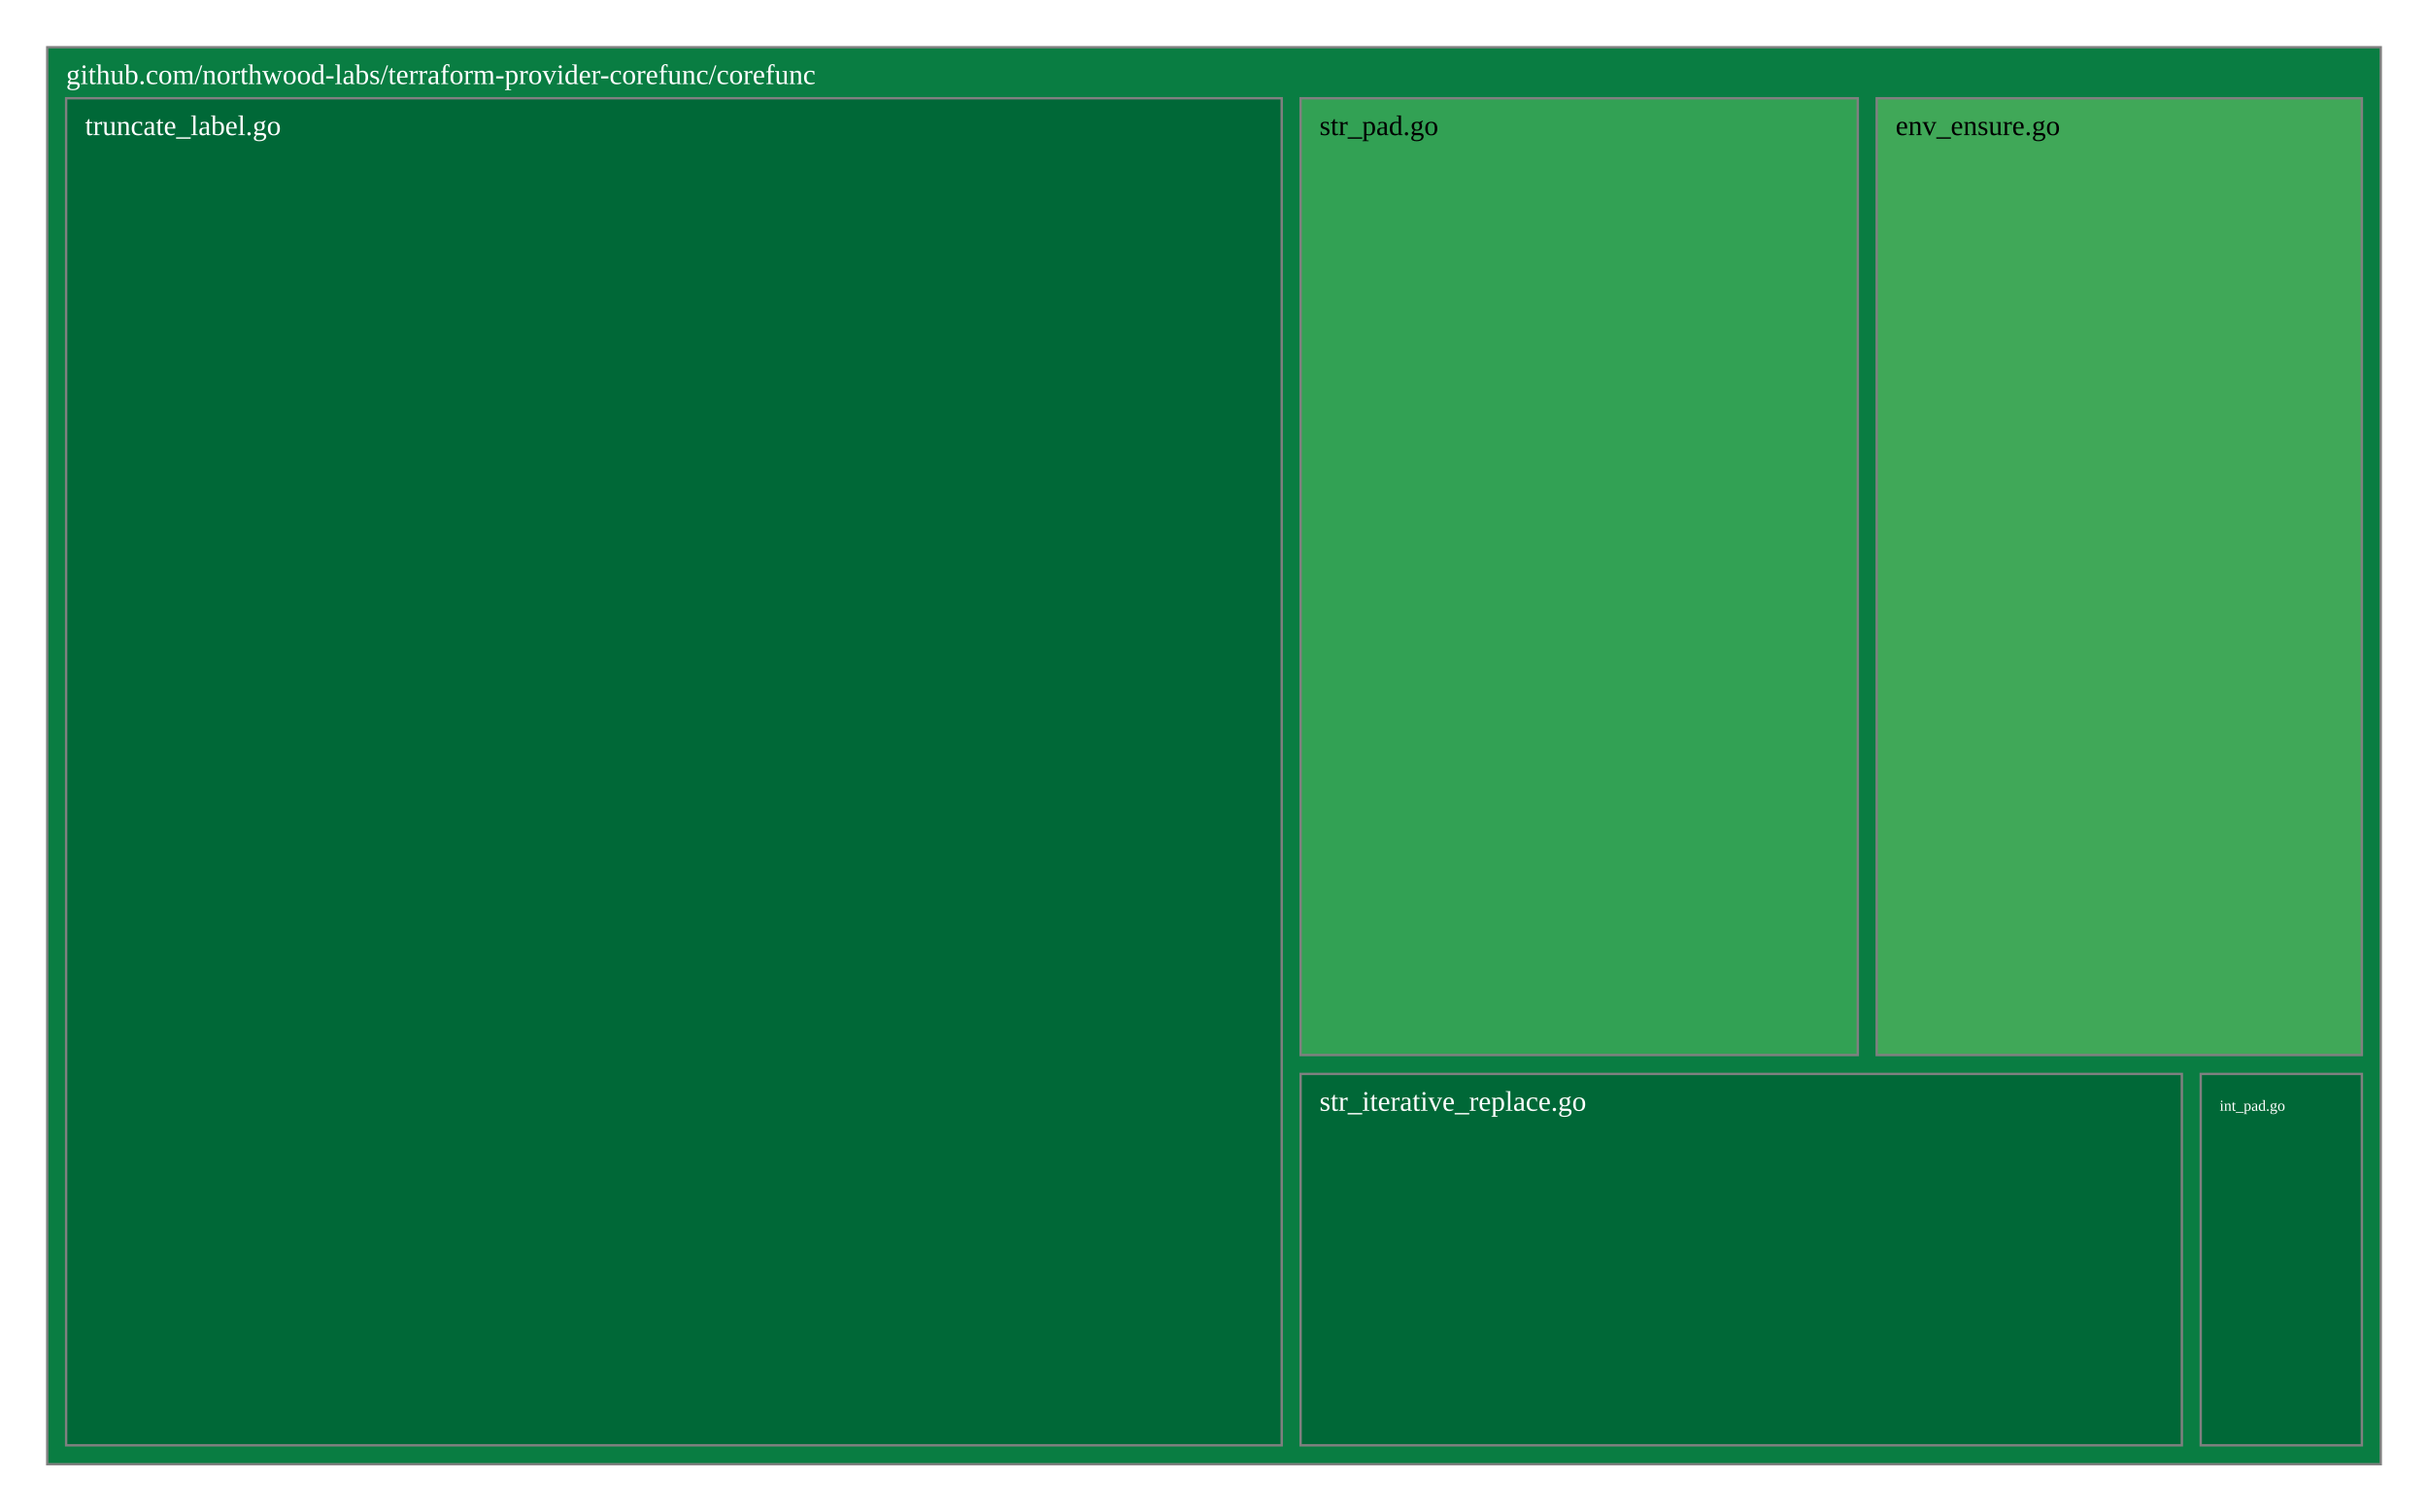
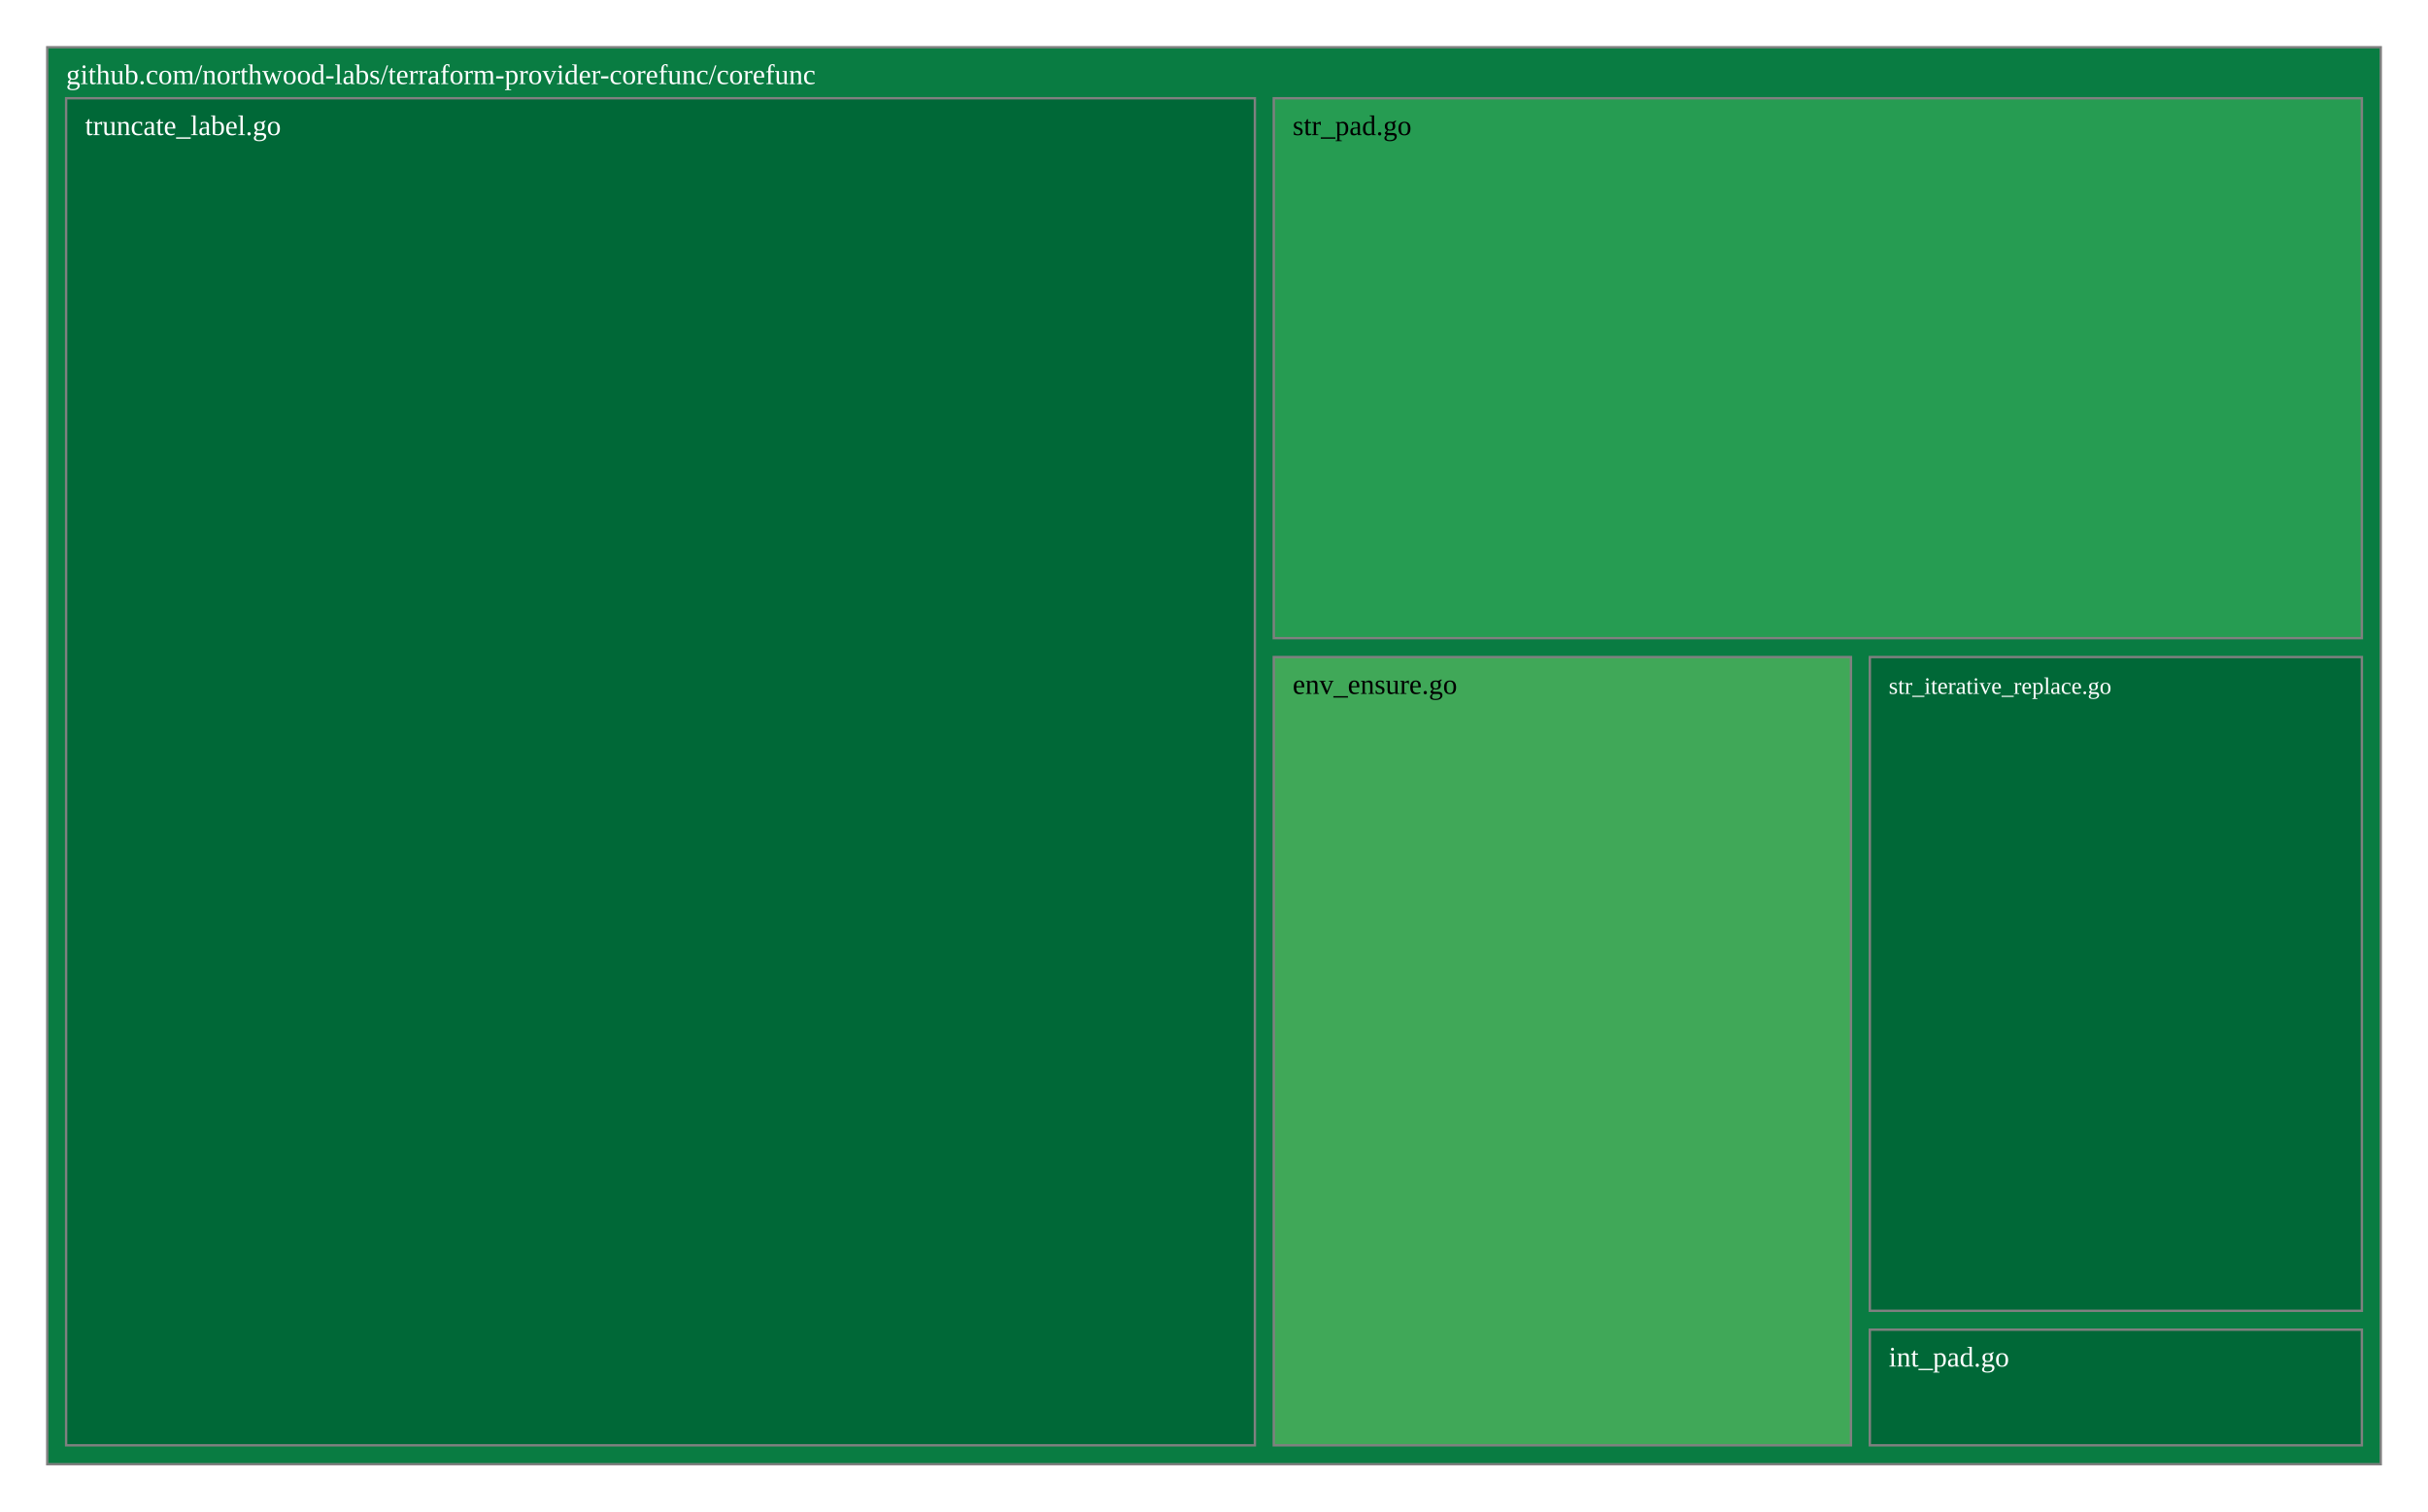
<svg xmlns="http://www.w3.org/2000/svg" viewBox="0 0 1028 640" style="background: white none repeat scroll 0% 0%;">
  <g>
-     <rect x="20" y="20" width="988" height="600" style="fill: rgba(9, 125, 66, 65535);opacity:1;fill-opacity:1;stroke:rgba(128,128,128,65535);stroke-width:1px;stroke-opacity:1;" />
+     <rect x="20" y="20" width="988" height="600" style="fill: rgba(9, 124, 66, 65535);opacity:1;fill-opacity:1;stroke:rgba(128,128,128,65535);stroke-width:1px;stroke-opacity:1;" />
    <text data-notex="1" text-anchor="start" transform="translate(28,35.6) scale(1)" style="font-family: Open Sans, verdana, arial, sans-serif !important; font-size: 12px; fill: rgb(255, 255, 255, 65535); fill-opacity: 1; white-space: pre;" data-math="N">github.com/northwood-labs/terraform-provider-corefunc/corefunc</text>
  </g>
  <g>
-     <rect x="794.578" y="41.6" width="205.422" height="405.143" style="fill: rgba(64, 168, 88, 65535);opacity:1;fill-opacity:1;stroke:rgba(128,128,128,65535);stroke-width:1px;stroke-opacity:1;" />
-     <text data-notex="1" text-anchor="start" transform="translate(802.5778,57.2) scale(1)" style="font-family: Open Sans, verdana, arial, sans-serif !important; font-size: 12px; fill: rgb(0, 0, 0, 65535); fill-opacity: 1; white-space: pre;" data-math="N">env_ensure.go</text>
+     <rect x="539.304" y="278.218" width="244.375" height="333.782" style="fill: rgba(64, 168, 88, 65535);opacity:1;fill-opacity:1;stroke:rgba(128,128,128,65535);stroke-width:1px;stroke-opacity:1;" />
+     <text data-notex="1" text-anchor="start" transform="translate(547.3043,293.8182) scale(1)" style="font-family: Open Sans, verdana, arial, sans-serif !important; font-size: 12px; fill: rgb(0, 0, 0, 65535); fill-opacity: 1; white-space: pre;" data-math="N">env_ensure.go</text>
  </g>
  <g>
-     <rect x="931.778" y="454.743" width="68.222" height="157.257" style="fill: rgba(0, 104, 55, 65535);opacity:1;fill-opacity:1;stroke:rgba(128,128,128,65535);stroke-width:1px;stroke-opacity:1;" />
-     <text data-notex="1" text-anchor="start" transform="translate(939.7778,470.3429) scale(0.543981)" style="font-family: Open Sans, verdana, arial, sans-serif !important; font-size: 12px; fill: rgb(255, 255, 255, 65535); fill-opacity: 1; white-space: pre;" data-math="N">int_pad.go</text>
+     <rect x="791.679" y="563.036" width="208.321" height="48.964" style="fill: rgba(0, 104, 55, 65535);opacity:1;fill-opacity:1;stroke:rgba(128,128,128,65535);stroke-width:1px;stroke-opacity:1;" />
+     <text data-notex="1" text-anchor="start" transform="translate(799.6789,578.6364) scale(1)" style="font-family: Open Sans, verdana, arial, sans-serif !important; font-size: 12px; fill: rgb(255, 255, 255, 65535); fill-opacity: 1; white-space: pre;" data-math="N">int_pad.go</text>
  </g>
  <g>
-     <rect x="550.667" y="454.743" width="373.111" height="157.257" style="fill: rgba(0, 104, 55, 65535);opacity:1;fill-opacity:1;stroke:rgba(128,128,128,65535);stroke-width:1px;stroke-opacity:1;" />
-     <text data-notex="1" text-anchor="start" transform="translate(558.6667,470.3429) scale(1)" style="font-family: Open Sans, verdana, arial, sans-serif !important; font-size: 12px; fill: rgb(255, 255, 255, 65535); fill-opacity: 1; white-space: pre;" data-math="N">str_iterative_replace.go</text>
+     <rect x="791.679" y="278.218" width="208.321" height="276.818" style="fill: rgba(0, 104, 55, 65535);opacity:1;fill-opacity:1;stroke:rgba(128,128,128,65535);stroke-width:1px;stroke-opacity:1;" />
+     <text data-notex="1" text-anchor="start" transform="translate(799.6789,293.8182) scale(0.834727)" style="font-family: Open Sans, verdana, arial, sans-serif !important; font-size: 12px; fill: rgb(255, 255, 255, 65535); fill-opacity: 1; white-space: pre;" data-math="N">str_iterative_replace.go</text>
  </g>
  <g>
-     <rect x="550.667" y="41.6" width="235.911" height="405.143" style="fill: rgba(50, 161, 84, 65535);opacity:1;fill-opacity:1;stroke:rgba(128,128,128,65535);stroke-width:1px;stroke-opacity:1;" />
-     <text data-notex="1" text-anchor="start" transform="translate(558.6667,57.2) scale(1)" style="font-family: Open Sans, verdana, arial, sans-serif !important; font-size: 12px; fill: rgb(0, 0, 0, 65535); fill-opacity: 1; white-space: pre;" data-math="N">str_pad.go</text>
+     <rect x="539.304" y="41.6" width="460.696" height="228.618" style="fill: rgba(38, 156, 82, 65535);opacity:1;fill-opacity:1;stroke:rgba(128,128,128,65535);stroke-width:1px;stroke-opacity:1;" />
+     <text data-notex="1" text-anchor="start" transform="translate(547.3043,57.2) scale(1)" style="font-family: Open Sans, verdana, arial, sans-serif !important; font-size: 12px; fill: rgb(0, 0, 0, 65535); fill-opacity: 1; white-space: pre;" data-math="N">str_pad.go</text>
  </g>
  <g>
-     <rect x="28" y="41.6" width="514.667" height="570.4" style="fill: rgba(0, 104, 55, 65535);opacity:1;fill-opacity:1;stroke:rgba(128,128,128,65535);stroke-width:1px;stroke-opacity:1;" />
+     <rect x="28" y="41.6" width="503.304" height="570.4" style="fill: rgba(0, 104, 55, 65535);opacity:1;fill-opacity:1;stroke:rgba(128,128,128,65535);stroke-width:1px;stroke-opacity:1;" />
    <text data-notex="1" text-anchor="start" transform="translate(36,57.2) scale(1)" style="font-family: Open Sans, verdana, arial, sans-serif !important; font-size: 12px; fill: rgb(255, 255, 255, 65535); fill-opacity: 1; white-space: pre;" data-math="N">truncate_label.go</text>
  </g>
</svg>
